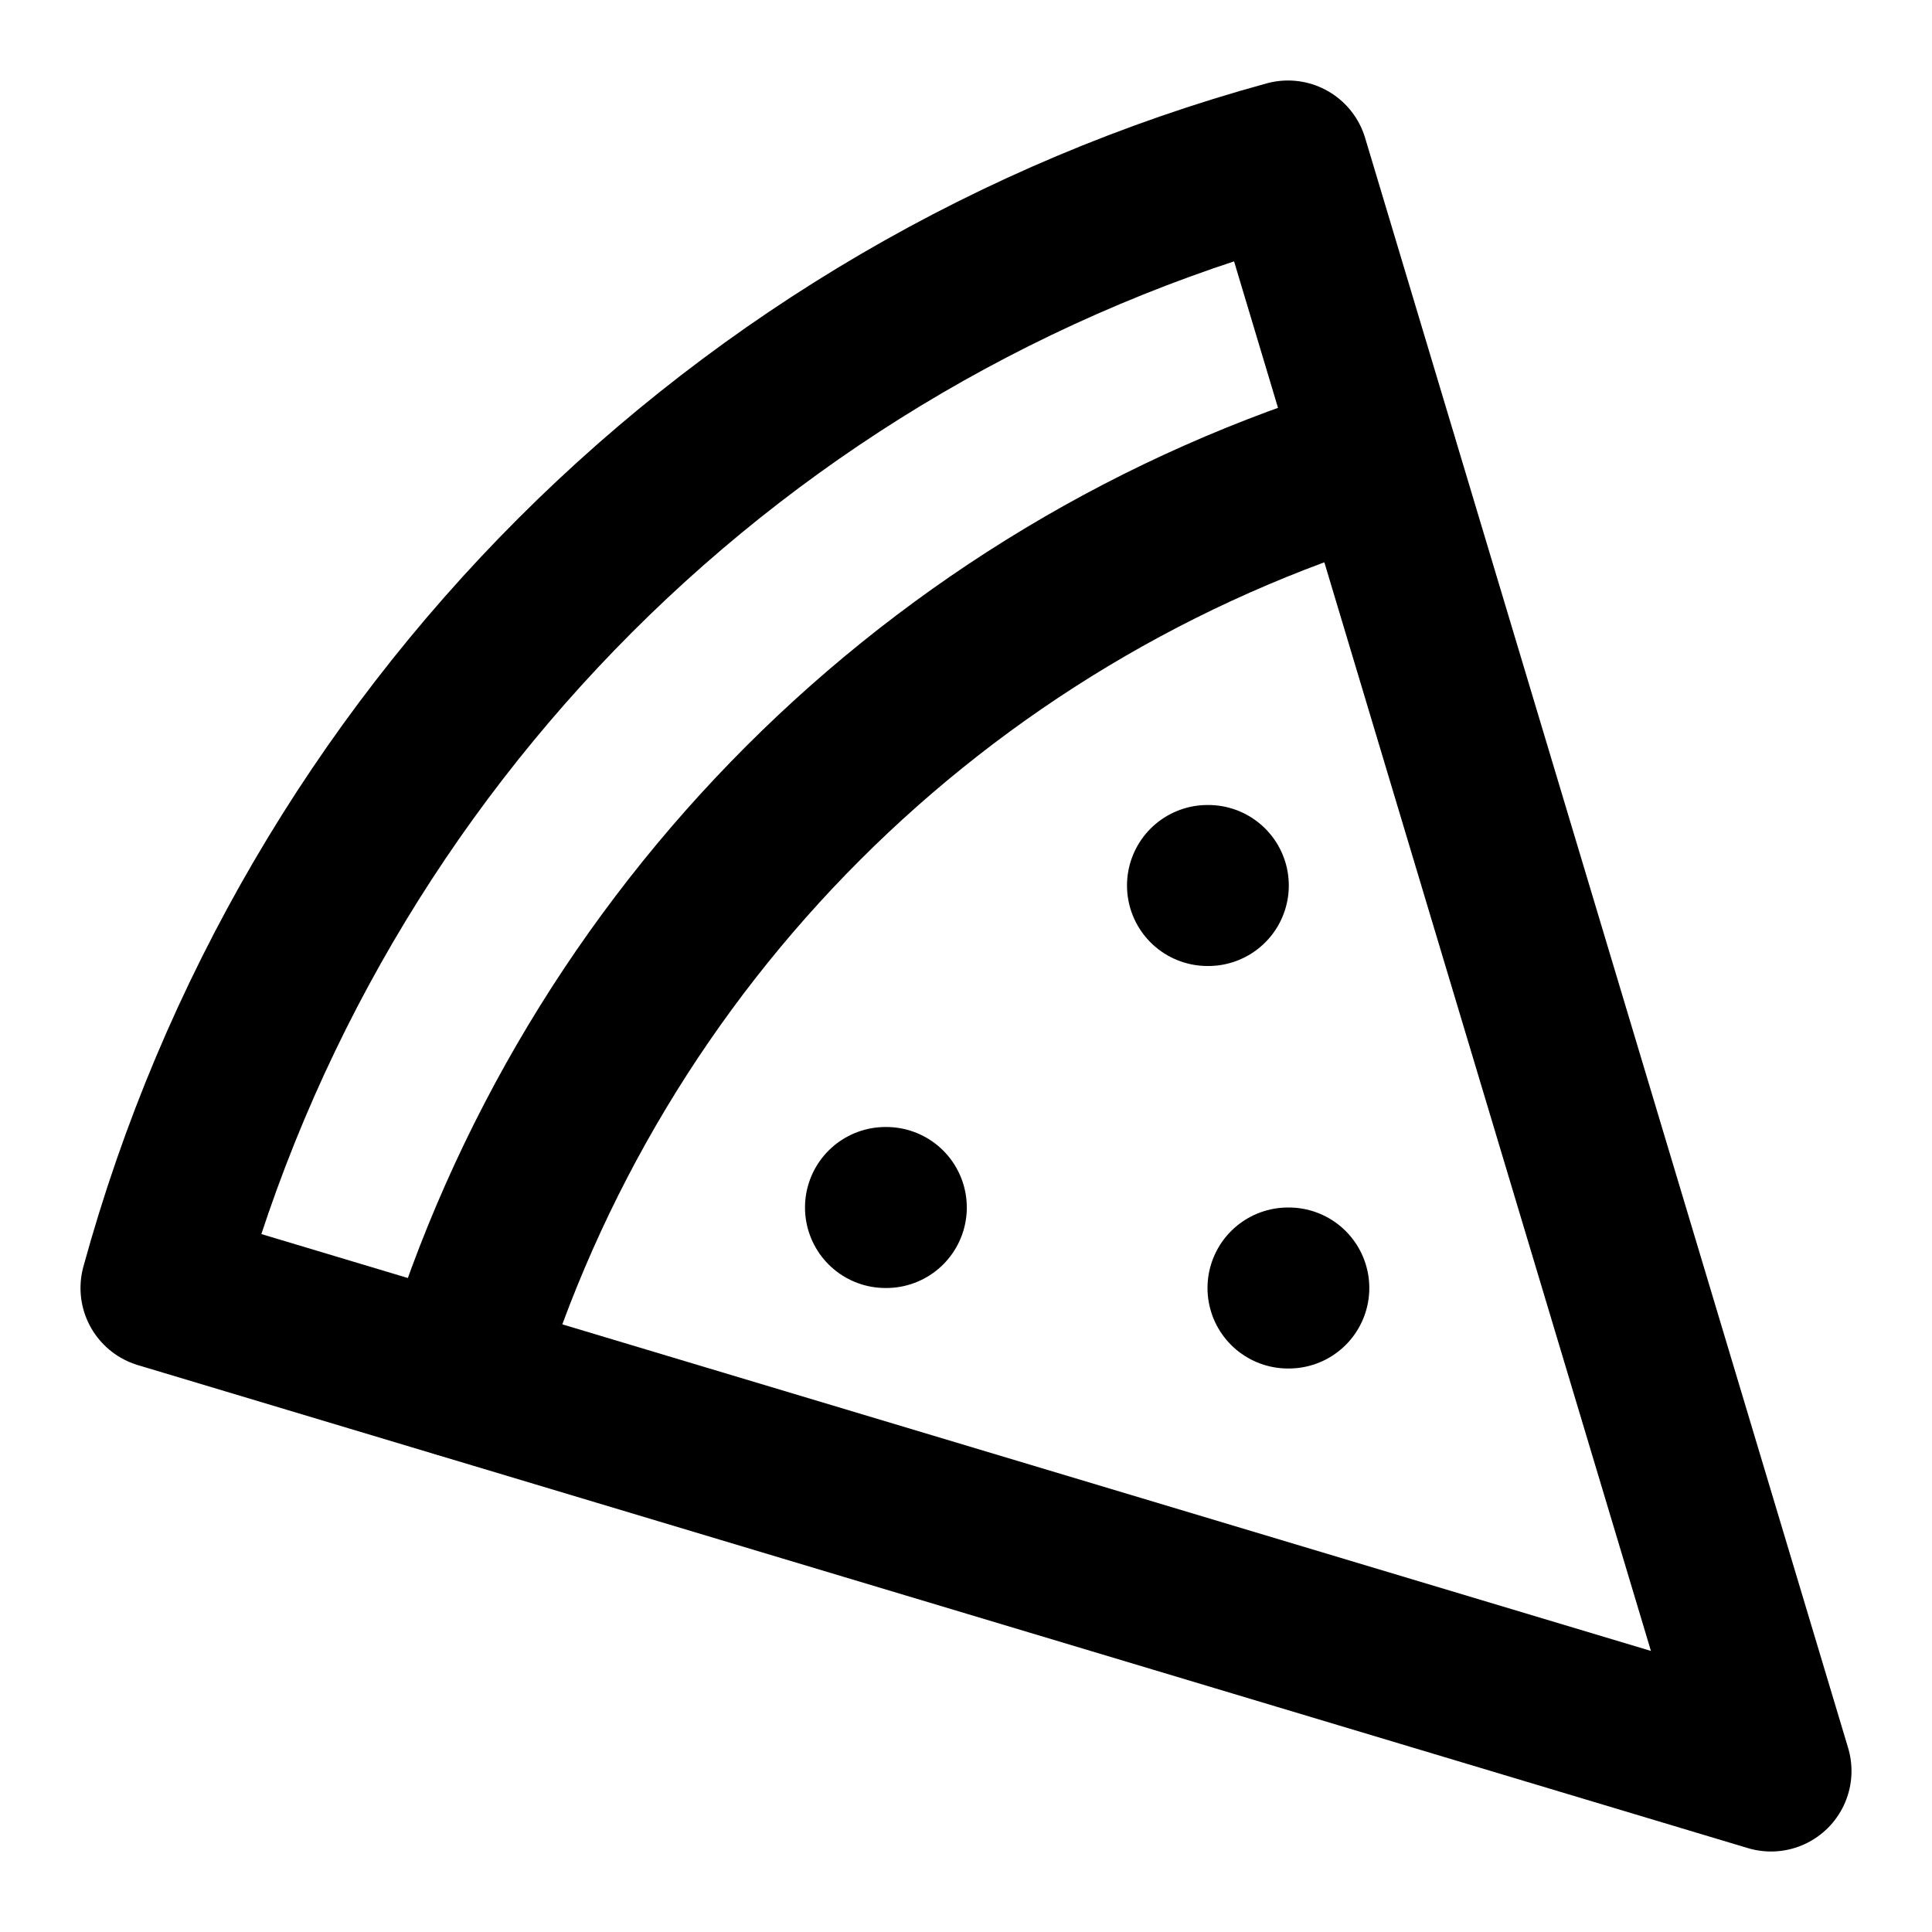
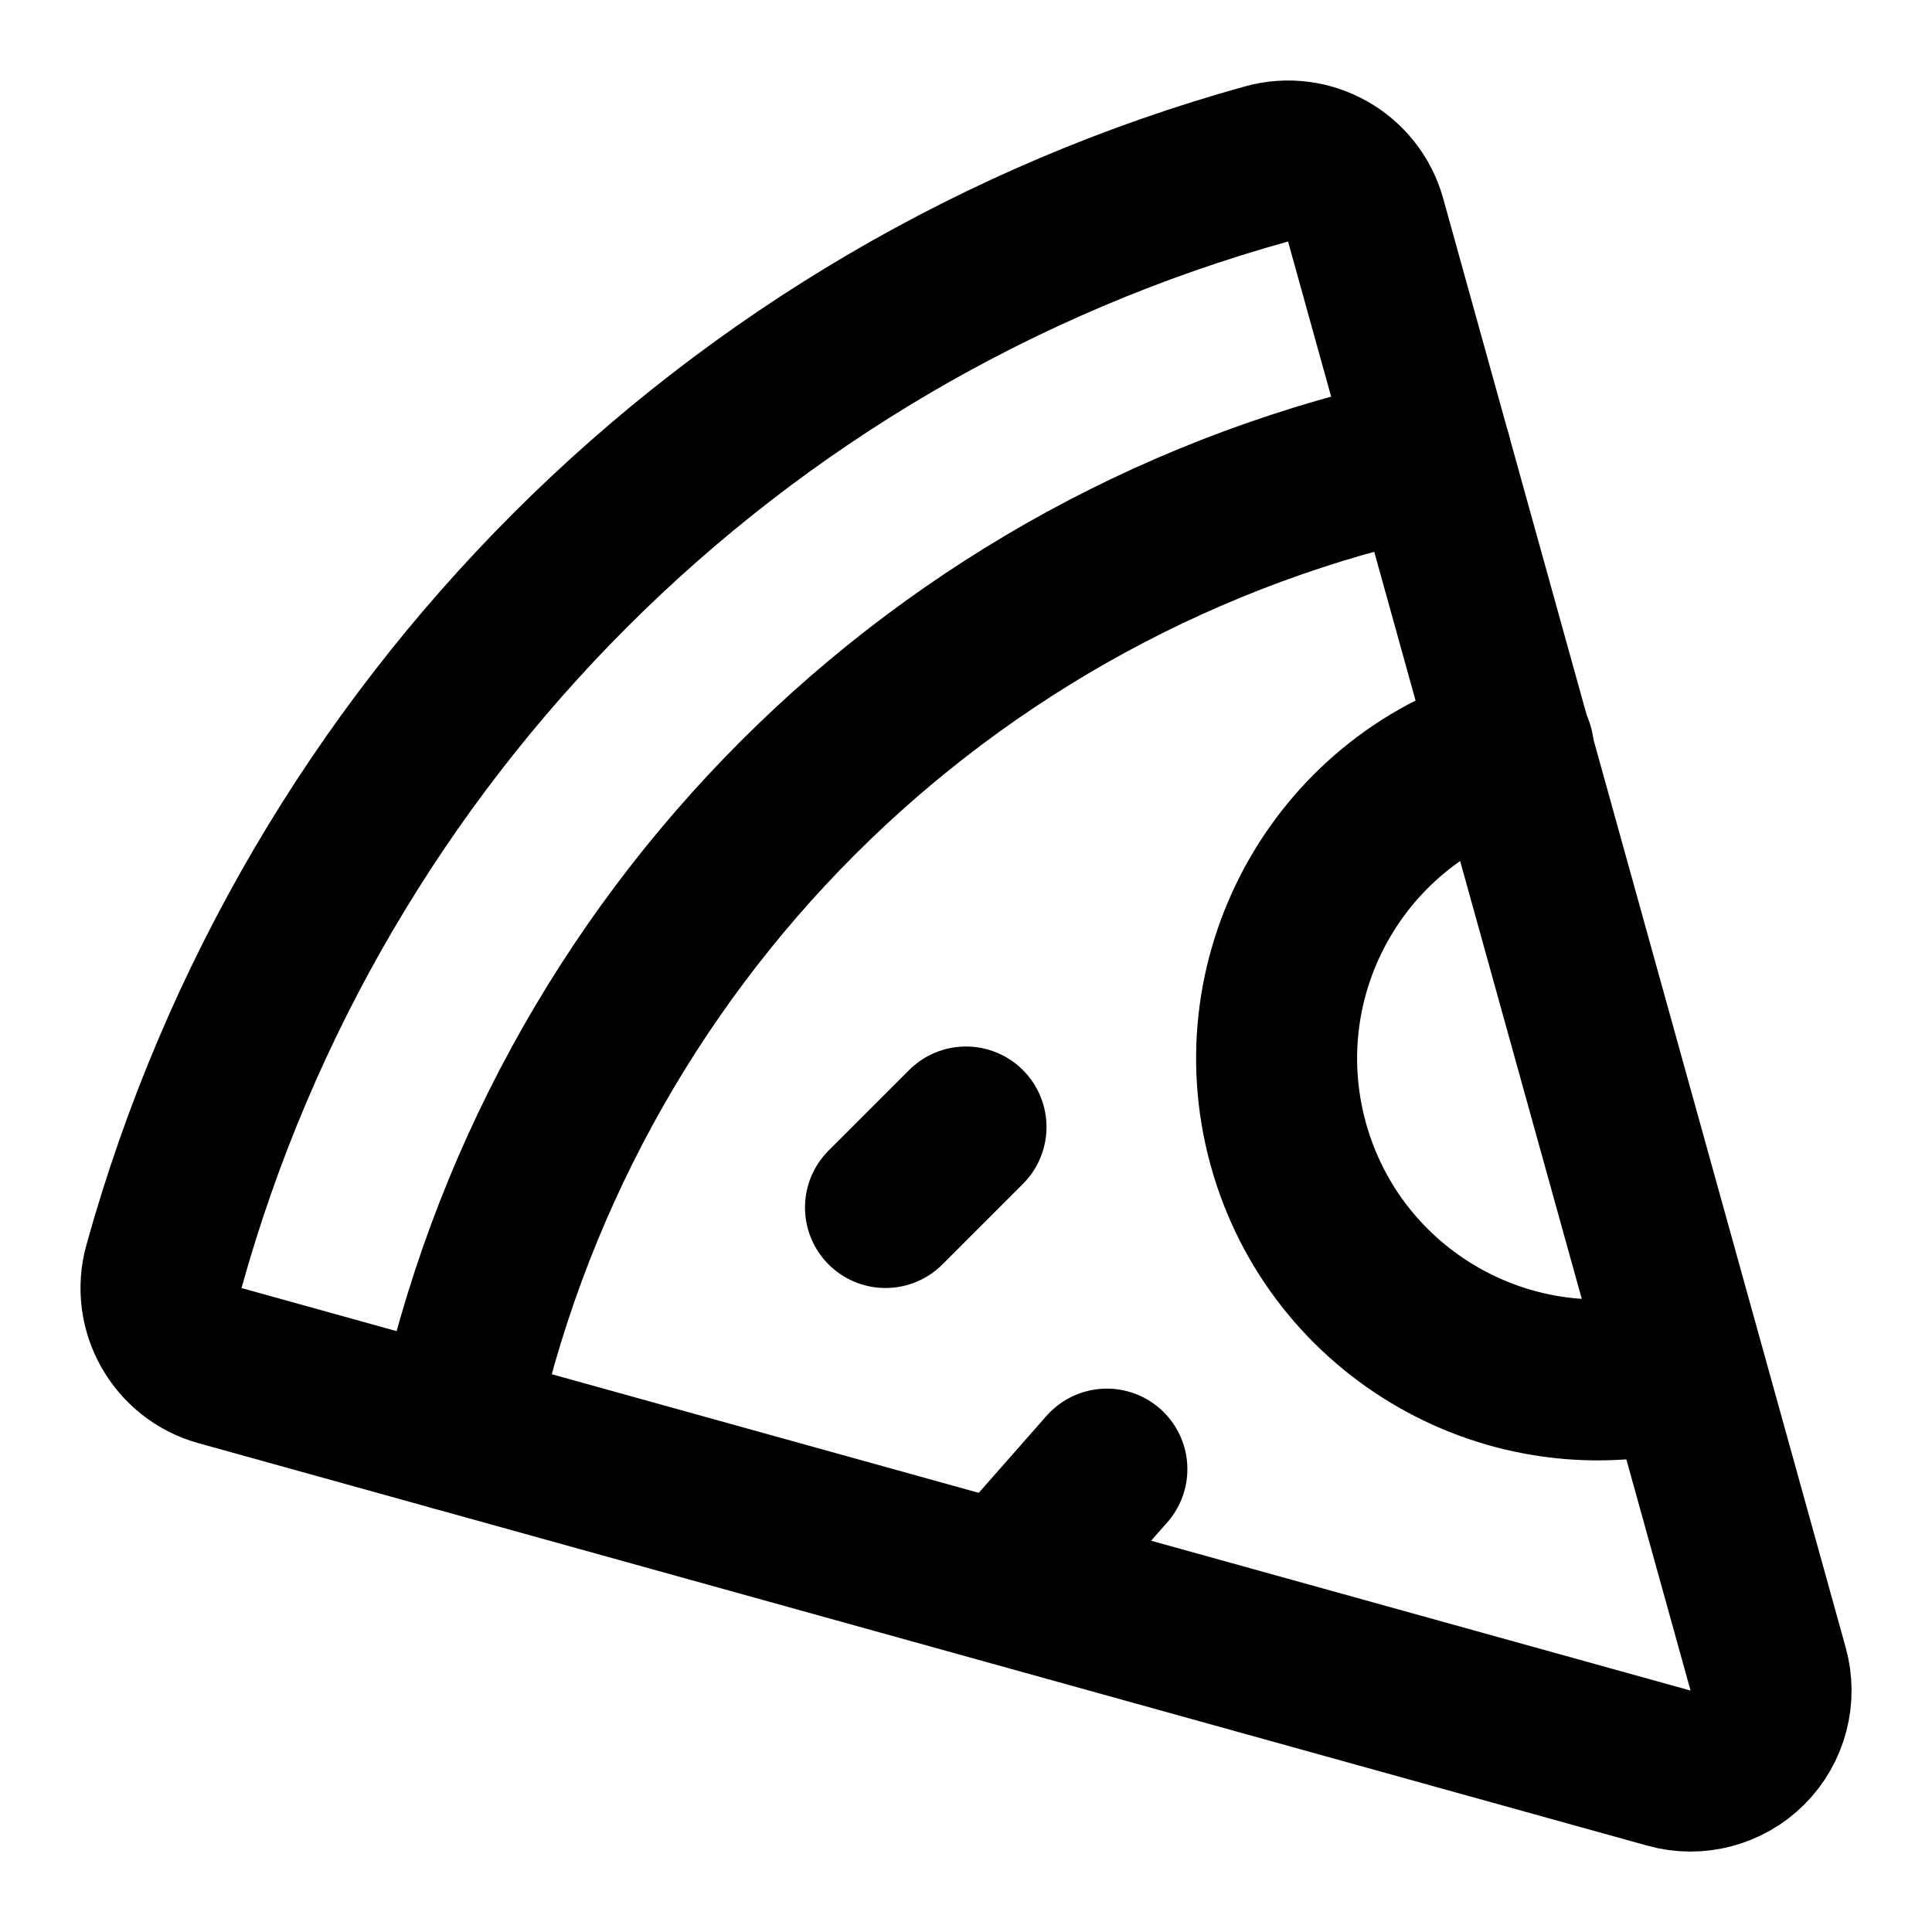
<svg xmlns="http://www.w3.org/2000/svg" width="24" height="24" fill="none" stroke="currentColor" stroke-linecap="round" stroke-linejoin="round" stroke-width="2" viewBox="0 0 24 24">
-   <path d="M15 11h.01M11 15h.01M16 16h.01M2 16l20 6-6-20A20 20 0 0 0 2 16" />
-   <path d="M5.71 17.11a17.04 17.04 0 0 1 11.4-11.4" />
+   <path d="m12 14-1 1M13.75 18.25l-1.25 1.42M17.775 5.654a15.68 15.68 0 0 0-12.121 12.12M18.8 9.3a1 1 0 0 0 2.1 7.7" />
+   <path d="M21.964 20.732a1 1 0 0 1-1.232 1.232l-18-5a1 1 0 0 1-.695-1.232A19.68 19.68 0 0 1 15.732 2.037a1 1 0 0 1 1.232.695z" />
</svg>
